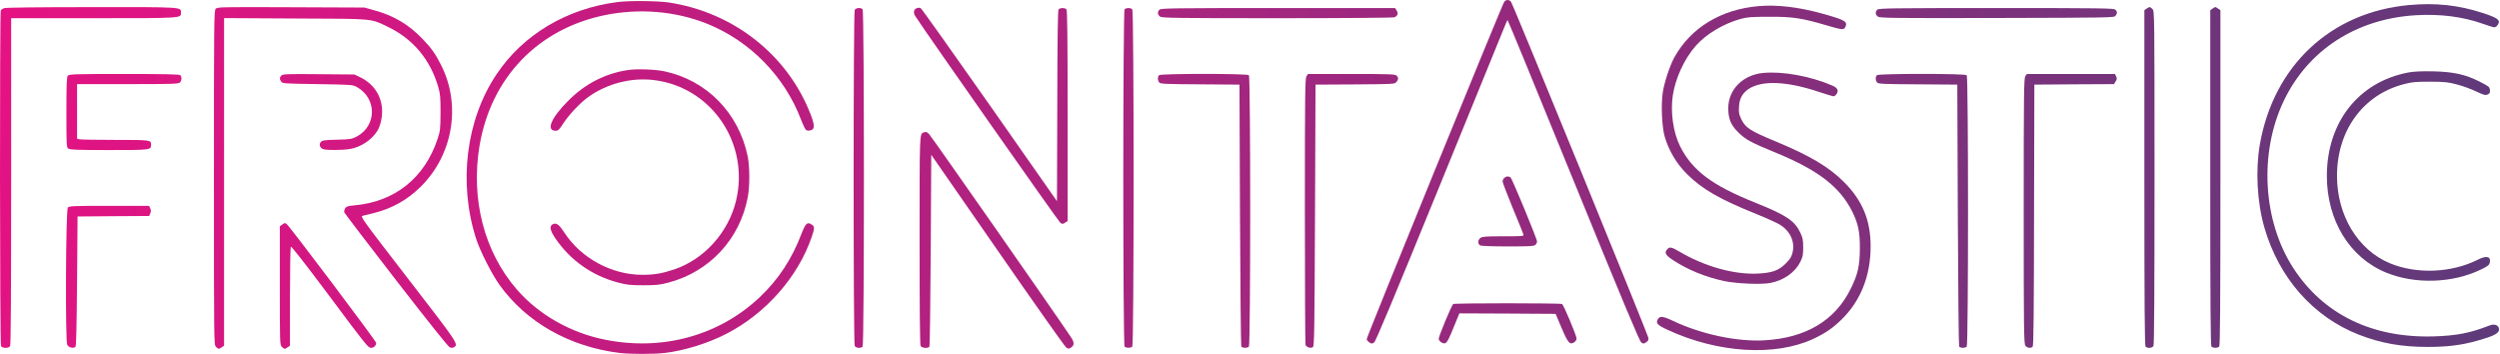
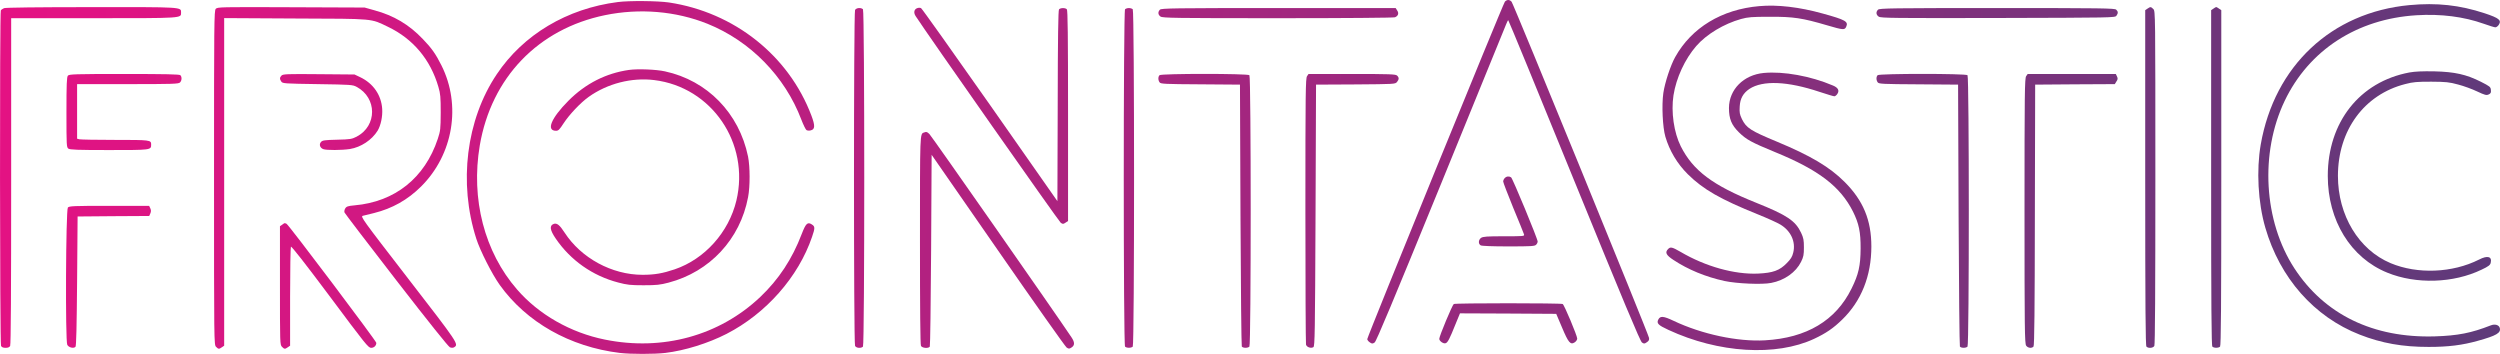
- <svg xmlns="http://www.w3.org/2000/svg" xmlns:xlink="http://www.w3.org/1999/xlink" version="1.0" width="409.6pt" height="57.983pt" viewBox="0 0 409.6 57.983" preserveAspectRatio="xMidYMid meet" id="svg2">
+ <svg xmlns="http://www.w3.org/2000/svg" xmlns:xlink="http://www.w3.org/1999/xlink" id="svg2" width="546.133" height="77.31" preserveAspectRatio="xMidYMid meet" version="1.0" viewBox="0 0 409.6 57.983">
  <defs id="defs62">
    <linearGradient id="linearGradient4207">
-       <stop style="stop-color:#e40c80;stop-opacity:0.976" offset="0" id="stop4209" />
-       <stop style="stop-color:#5c3878;stop-opacity:0.988" offset="1" id="stop4211" />
+       <stop style="stop-color:#e40c80;stop-opacity:.976" id="stop4209" offset="0" />
+       <stop style="stop-color:#5c3878;stop-opacity:.988" id="stop4211" offset="1" />
    </linearGradient>
-     <linearGradient xlink:href="#linearGradient4207" id="linearGradient4213" x1="120.906" y1="4355.159" x2="24768.754" y2="874.468" gradientUnits="userSpaceOnUse" />
-     <linearGradient xlink:href="#linearGradient4207" id="linearGradient4215" gradientUnits="userSpaceOnUse" x1="120.906" y1="4355.159" x2="24768.754" y2="874.468" />
-     <linearGradient xlink:href="#linearGradient4207" id="linearGradient4217" gradientUnits="userSpaceOnUse" x1="120.906" y1="4355.159" x2="24768.754" y2="874.468" />
-     <linearGradient xlink:href="#linearGradient4207" id="linearGradient4219" gradientUnits="userSpaceOnUse" x1="120.906" y1="4355.159" x2="24768.754" y2="874.468" />
-     <linearGradient xlink:href="#linearGradient4207" id="linearGradient4221" gradientUnits="userSpaceOnUse" x1="120.906" y1="4355.159" x2="24768.754" y2="874.468" />
-     <linearGradient xlink:href="#linearGradient4207" id="linearGradient4223" gradientUnits="userSpaceOnUse" x1="120.906" y1="4355.159" x2="24768.754" y2="874.468" />
-     <linearGradient xlink:href="#linearGradient4207" id="linearGradient4225" gradientUnits="userSpaceOnUse" x1="120.906" y1="4355.159" x2="24768.754" y2="874.468" />
-     <linearGradient xlink:href="#linearGradient4207" id="linearGradient4227" gradientUnits="userSpaceOnUse" x1="120.906" y1="4355.159" x2="24768.754" y2="874.468" />
-     <linearGradient xlink:href="#linearGradient4207" id="linearGradient4229" gradientUnits="userSpaceOnUse" x1="120.906" y1="4355.159" x2="24768.754" y2="874.468" />
-     <linearGradient xlink:href="#linearGradient4207" id="linearGradient4231" gradientUnits="userSpaceOnUse" x1="120.906" y1="4355.159" x2="24768.754" y2="874.468" />
-     <linearGradient xlink:href="#linearGradient4207" id="linearGradient4233" gradientUnits="userSpaceOnUse" x1="120.906" y1="4355.159" x2="24768.754" y2="874.468" />
-     <linearGradient xlink:href="#linearGradient4207" id="linearGradient4235" gradientUnits="userSpaceOnUse" x1="120.906" y1="4355.159" x2="24768.754" y2="874.468" />
-     <linearGradient xlink:href="#linearGradient4207" id="linearGradient4237" gradientUnits="userSpaceOnUse" x1="120.906" y1="4355.159" x2="24768.754" y2="874.468" />
-     <linearGradient xlink:href="#linearGradient4207" id="linearGradient4239" gradientUnits="userSpaceOnUse" x1="120.906" y1="4355.159" x2="24768.754" y2="874.468" />
-     <linearGradient xlink:href="#linearGradient4207" id="linearGradient4241" gradientUnits="userSpaceOnUse" x1="120.906" y1="4355.159" x2="24768.754" y2="874.468" />
-     <linearGradient xlink:href="#linearGradient4207" id="linearGradient4243" gradientUnits="userSpaceOnUse" x1="120.906" y1="4355.159" x2="24768.754" y2="874.468" />
-     <linearGradient xlink:href="#linearGradient4207" id="linearGradient4245" gradientUnits="userSpaceOnUse" x1="120.906" y1="4355.159" x2="24768.754" y2="874.468" />
-     <linearGradient xlink:href="#linearGradient4207" id="linearGradient4247" gradientUnits="userSpaceOnUse" x1="120.906" y1="4355.159" x2="24768.754" y2="874.468" />
-     <linearGradient xlink:href="#linearGradient4207" id="linearGradient4249" gradientUnits="userSpaceOnUse" x1="120.906" y1="4355.159" x2="24768.754" y2="874.468" />
-     <linearGradient xlink:href="#linearGradient4207" id="linearGradient4251" gradientUnits="userSpaceOnUse" x1="120.906" y1="4355.159" x2="24768.754" y2="874.468" />
-     <linearGradient xlink:href="#linearGradient4207" id="linearGradient4253" gradientUnits="userSpaceOnUse" x1="120.906" y1="4355.159" x2="24768.754" y2="874.468" />
-     <linearGradient xlink:href="#linearGradient4207" id="linearGradient4255" gradientUnits="userSpaceOnUse" x1="120.906" y1="4355.159" x2="24768.754" y2="874.468" />
-     <linearGradient xlink:href="#linearGradient4207" id="linearGradient4257" gradientUnits="userSpaceOnUse" x1="120.906" y1="4355.159" x2="24768.754" y2="874.468" />
-     <linearGradient xlink:href="#linearGradient4207" id="linearGradient4259" gradientUnits="userSpaceOnUse" x1="120.906" y1="4355.159" x2="24768.754" y2="874.468" />
-     <linearGradient xlink:href="#linearGradient4207" id="linearGradient4261" gradientUnits="userSpaceOnUse" x1="120.906" y1="4355.159" x2="24768.754" y2="874.468" />
-     <linearGradient xlink:href="#linearGradient4207" id="linearGradient4263" gradientUnits="userSpaceOnUse" x1="120.906" y1="4355.159" x2="24768.754" y2="874.468" />
-     <linearGradient xlink:href="#linearGradient4207" id="linearGradient4265" gradientUnits="userSpaceOnUse" x1="120.906" y1="4355.159" x2="24768.754" y2="874.468" />
-     <linearGradient xlink:href="#linearGradient4207" id="linearGradient4267" gradientUnits="userSpaceOnUse" x1="120.906" y1="4355.159" x2="24768.754" y2="874.468" />
+     <linearGradient id="linearGradient4213" x1="120.906" x2="24768.754" y1="4355.159" y2="874.468" gradientUnits="userSpaceOnUse" xlink:href="#linearGradient4207" />
+     <linearGradient id="linearGradient4215" x1="120.906" x2="24768.754" y1="4355.159" y2="874.468" gradientUnits="userSpaceOnUse" xlink:href="#linearGradient4207" />
+     <linearGradient id="linearGradient4217" x1="120.906" x2="24768.754" y1="4355.159" y2="874.468" gradientUnits="userSpaceOnUse" xlink:href="#linearGradient4207" />
+     <linearGradient id="linearGradient4219" x1="120.906" x2="24768.754" y1="4355.159" y2="874.468" gradientUnits="userSpaceOnUse" xlink:href="#linearGradient4207" />
+     <linearGradient id="linearGradient4221" x1="120.906" x2="24768.754" y1="4355.159" y2="874.468" gradientUnits="userSpaceOnUse" xlink:href="#linearGradient4207" />
+     <linearGradient id="linearGradient4223" x1="120.906" x2="24768.754" y1="4355.159" y2="874.468" gradientUnits="userSpaceOnUse" xlink:href="#linearGradient4207" />
+     <linearGradient id="linearGradient4225" x1="120.906" x2="24768.754" y1="4355.159" y2="874.468" gradientUnits="userSpaceOnUse" xlink:href="#linearGradient4207" />
+     <linearGradient id="linearGradient4227" x1="120.906" x2="24768.754" y1="4355.159" y2="874.468" gradientUnits="userSpaceOnUse" xlink:href="#linearGradient4207" />
+     <linearGradient id="linearGradient4229" x1="120.906" x2="24768.754" y1="4355.159" y2="874.468" gradientUnits="userSpaceOnUse" xlink:href="#linearGradient4207" />
+     <linearGradient id="linearGradient4231" x1="120.906" x2="24768.754" y1="4355.159" y2="874.468" gradientUnits="userSpaceOnUse" xlink:href="#linearGradient4207" />
+     <linearGradient id="linearGradient4233" x1="120.906" x2="24768.754" y1="4355.159" y2="874.468" gradientUnits="userSpaceOnUse" xlink:href="#linearGradient4207" />
+     <linearGradient id="linearGradient4235" x1="120.906" x2="24768.754" y1="4355.159" y2="874.468" gradientUnits="userSpaceOnUse" xlink:href="#linearGradient4207" />
+     <linearGradient id="linearGradient4237" x1="120.906" x2="24768.754" y1="4355.159" y2="874.468" gradientUnits="userSpaceOnUse" xlink:href="#linearGradient4207" />
+     <linearGradient id="linearGradient4239" x1="120.906" x2="24768.754" y1="4355.159" y2="874.468" gradientUnits="userSpaceOnUse" xlink:href="#linearGradient4207" />
+     <linearGradient id="linearGradient4241" x1="120.906" x2="24768.754" y1="4355.159" y2="874.468" gradientUnits="userSpaceOnUse" xlink:href="#linearGradient4207" />
+     <linearGradient id="linearGradient4243" x1="120.906" x2="24768.754" y1="4355.159" y2="874.468" gradientUnits="userSpaceOnUse" xlink:href="#linearGradient4207" />
+     <linearGradient id="linearGradient4245" x1="120.906" x2="24768.754" y1="4355.159" y2="874.468" gradientUnits="userSpaceOnUse" xlink:href="#linearGradient4207" />
+     <linearGradient id="linearGradient4247" x1="120.906" x2="24768.754" y1="4355.159" y2="874.468" gradientUnits="userSpaceOnUse" xlink:href="#linearGradient4207" />
+     <linearGradient id="linearGradient4249" x1="120.906" x2="24768.754" y1="4355.159" y2="874.468" gradientUnits="userSpaceOnUse" xlink:href="#linearGradient4207" />
+     <linearGradient id="linearGradient4251" x1="120.906" x2="24768.754" y1="4355.159" y2="874.468" gradientUnits="userSpaceOnUse" xlink:href="#linearGradient4207" />
+     <linearGradient id="linearGradient4253" x1="120.906" x2="24768.754" y1="4355.159" y2="874.468" gradientUnits="userSpaceOnUse" xlink:href="#linearGradient4207" />
+     <linearGradient id="linearGradient4255" x1="120.906" x2="24768.754" y1="4355.159" y2="874.468" gradientUnits="userSpaceOnUse" xlink:href="#linearGradient4207" />
+     <linearGradient id="linearGradient4257" x1="120.906" x2="24768.754" y1="4355.159" y2="874.468" gradientUnits="userSpaceOnUse" xlink:href="#linearGradient4207" />
+     <linearGradient id="linearGradient4259" x1="120.906" x2="24768.754" y1="4355.159" y2="874.468" gradientUnits="userSpaceOnUse" xlink:href="#linearGradient4207" />
+     <linearGradient id="linearGradient4261" x1="120.906" x2="24768.754" y1="4355.159" y2="874.468" gradientUnits="userSpaceOnUse" xlink:href="#linearGradient4207" />
+     <linearGradient id="linearGradient4263" x1="120.906" x2="24768.754" y1="4355.159" y2="874.468" gradientUnits="userSpaceOnUse" xlink:href="#linearGradient4207" />
+     <linearGradient id="linearGradient4265" x1="120.906" x2="24768.754" y1="4355.159" y2="874.468" gradientUnits="userSpaceOnUse" xlink:href="#linearGradient4207" />
+     <linearGradient id="linearGradient4267" x1="120.906" x2="24768.754" y1="4355.159" y2="874.468" gradientUnits="userSpaceOnUse" xlink:href="#linearGradient4207" />
  </defs>
-   <g transform="matrix(0.01661808,0,0,-0.01661808,-1.660774,72.44448)" id="g4" style="fill:url(#linearGradient4213);fill-opacity:1;stroke:none">
-     <path d="m 14937,4343 c -18,-21 -1357,-3303 -1357,-3327 0,-8 11,-23 25,-32 22,-15 27,-15 48,-1 16,11 178,398 652,1558 346,849 636,1561 645,1581 8,21 17,38 20,38 3,0 296,-711 650,-1581 484,-1186 651,-1585 668,-1596 20,-14 25,-14 48,2 20,13 25,23 22,43 -7,42 -1337,3294 -1355,3314 -20,23 -45,23 -66,1 z" id="path6" style="fill:url(#linearGradient4215);fill-opacity:1" />
-     <path d="m 6190,4339 c -500,-64 -931,-321 -1192,-711 -302,-449 -379,-1072 -202,-1623 38,-118 154,-347 231,-455 264,-368 691,-610 1183,-670 108,-13 341,-13 450,0 192,23 422,95 602,187 390,200 709,561 844,957 30,87 30,102 -1,122 -43,28 -60,12 -101,-94 -94,-247 -227,-448 -408,-620 -403,-382 -962,-536 -1531,-421 -339,68 -653,247 -867,494 -322,370 -457,892 -368,1420 114,669 575,1149 1235,1285 341,70 698,40 1010,-85 422,-170 763,-518 925,-944 20,-52 43,-99 51,-104 9,-6 28,-7 42,-3 43,10 44,46 7,145 -224,593 -761,1019 -1405,1116 -108,16 -393,19 -505,4 z" id="path8" style="fill:url(#linearGradient4217);fill-opacity:1" />
-     <path d="m 23855,4309 c -768,-72 -1330,-598 -1466,-1374 -44,-254 -27,-572 45,-820 144,-497 481,-879 931,-1055 217,-85 422,-121 680,-121 193,0 331,17 487,61 180,50 226,77 214,125 -8,31 -48,43 -90,26 -192,-75 -324,-101 -551,-108 -607,-18 -1087,215 -1385,672 -302,465 -341,1135 -95,1650 239,500 713,808 1299,844 241,15 467,-14 664,-84 53,-19 105,-35 114,-35 10,0 25,11 34,25 29,45 3,66 -138,113 -249,82 -472,106 -743,81 z" id="path10" style="fill:url(#linearGradient4219);fill-opacity:1" />
-     <path d="m 17445,4299 c -370,-32 -667,-212 -829,-502 -46,-82 -102,-252 -117,-355 -17,-120 -7,-337 20,-430 41,-139 117,-267 222,-371 152,-150 322,-247 692,-396 92,-37 191,-82 219,-99 104,-62 154,-170 128,-276 -10,-42 -24,-65 -64,-105 -71,-73 -136,-96 -283,-103 -233,-10 -519,70 -764,214 -83,48 -100,52 -123,28 -33,-33 -20,-60 52,-107 145,-96 317,-167 504,-208 120,-26 372,-37 460,-19 132,25 244,105 295,208 24,49 28,69 28,142 0,72 -4,94 -28,145 -56,118 -138,173 -442,295 -430,172 -623,317 -744,557 -68,136 -97,339 -72,502 27,173 113,358 225,487 101,116 273,219 441,266 70,19 106,22 285,22 232,1 318,-12 563,-84 160,-47 174,-48 189,-14 23,51 -7,68 -232,130 -229,64 -446,89 -625,73 z" id="path12" style="fill:url(#linearGradient4221);fill-opacity:1" />
-     <path d="m 140,4279 c -13,-6 -28,-15 -32,-22 -12,-19 -10,-3285 2,-3308 7,-13 21,-19 45,-19 24,0 38,6 45,19 7,13 10,538 10,1625 l 0,1606 813,0 c 884,0 862,-1 862,55 0,56 24,55 -885,54 -524,0 -844,-4 -860,-10 z" id="path14" style="fill:url(#linearGradient4223);fill-opacity:1" />
-     <path d="m 2227,4272 c -16,-17 -17,-132 -17,-1665 0,-1634 0,-1647 20,-1667 24,-24 29,-24 58,-4 l 22,15 0,1615 0,1615 703,-4 c 789,-3 739,1 912,-82 247,-118 419,-323 497,-592 20,-68 23,-100 23,-253 -1,-165 -3,-180 -29,-260 -128,-385 -422,-620 -819,-655 -66,-6 -81,-11 -93,-30 -8,-12 -11,-30 -8,-40 4,-10 234,-311 511,-669 324,-418 513,-654 529,-661 17,-6 31,-6 42,1 46,29 40,38 -452,674 -462,598 -474,615 -448,622 15,3 64,16 110,27 180,45 331,130 463,261 317,315 399,801 201,1195 -56,112 -97,170 -183,259 -136,143 -286,232 -478,284 l -96,27 -726,3 c -698,3 -726,2 -742,-16 z" id="path16" style="fill:url(#linearGradient4225);fill-opacity:1" />
-     <path d="m 9143,4279 c -31,-11 -38,-44 -16,-78 110,-170 1414,-2027 1431,-2038 20,-14 25,-14 47,1 l 25,16 0,1038 c 0,794 -3,1041 -12,1050 -16,16 -63,15 -77,-1 -8,-10 -12,-279 -13,-952 l -3,-939 -664,948 c -365,520 -671,950 -680,955 -9,5 -26,5 -38,0 z" id="path18" style="fill:url(#linearGradient4227);fill-opacity:1" />
-     <path d="m 21272,4274 -22,-15 0,-1653 c 0,-1271 3,-1655 12,-1664 19,-19 66,-15 78,7 7,13 10,549 10,1660 0,1628 0,1641 -20,1661 -24,24 -29,24 -58,4 z" id="path20" style="fill:url(#linearGradient4229);fill-opacity:1" />
-     <path d="m 21922,4274 -22,-15 0,-1653 c 0,-1271 3,-1655 12,-1664 15,-15 61,-15 76,0 9,9 12,393 12,1664 l 0,1653 -22,15 c -12,9 -25,16 -28,16 -3,0 -16,-7 -28,-16 z" id="path22" style="fill:url(#linearGradient4231);fill-opacity:1" />
-     <path d="m 8530,4261 c -14,-27 -14,-3285 0,-3312 12,-22 59,-26 78,-7 17,17 17,3309 0,3326 -19,19 -66,15 -78,-7 z" id="path24" style="fill:url(#linearGradient4233);fill-opacity:1" />
-     <path d="m 11192,4268 c -17,-17 -17,-3309 0,-3326 15,-15 61,-15 76,0 17,17 17,3309 0,3326 -7,7 -24,12 -38,12 -14,0 -31,-5 -38,-12 z" id="path26" style="fill:url(#linearGradient4235);fill-opacity:1" />
-     <path d="m 11536,4264 c -22,-22 -20,-50 6,-68 20,-14 146,-16 1155,-16 668,0 1142,4 1156,9 32,13 41,39 22,67 l -15,24 -1155,0 c -1035,0 -1155,-2 -1169,-16 z" id="path28" style="fill:url(#linearGradient4237);fill-opacity:1" />
-     <path d="m 18616,4264 c -23,-22 -20,-51 7,-69 21,-14 154,-15 1176,-13 1128,3 1153,3 1167,22 18,25 18,41 -2,60 -14,14 -134,16 -1174,16 -1040,0 -1160,-2 -1174,-16 z" id="path30" style="fill:url(#linearGradient4239);fill-opacity:1" />
-     <path d="m 6302,3670 c -227,-32 -430,-135 -598,-304 -171,-172 -222,-296 -122,-296 23,0 34,11 74,73 57,87 167,204 249,262 184,131 423,192 644,165 568,-69 946,-623 811,-1188 -75,-313 -312,-577 -608,-678 -118,-40 -199,-54 -317,-54 -303,0 -606,165 -770,418 -46,72 -75,95 -105,84 -45,-16 -39,-60 19,-145 146,-214 363,-367 616,-433 87,-23 120,-27 250,-27 129,0 163,4 247,26 406,107 705,428 783,841 21,107 20,301 0,402 -88,428 -402,750 -820,840 -86,19 -268,26 -353,14 z" id="path32" style="fill:url(#linearGradient4241);fill-opacity:1" />
-     <path d="m 23855,3645 c -491,-92 -805,-490 -805,-1020 0,-440 226,-808 587,-954 284,-116 653,-104 930,30 66,31 84,45 89,66 16,63 -30,77 -115,33 -262,-132 -607,-146 -872,-35 -314,132 -519,471 -519,860 0,450 259,803 665,906 77,20 114,23 255,23 145,-1 177,-4 265,-28 55,-14 139,-45 187,-68 77,-36 91,-40 114,-30 21,10 25,18 22,45 -3,30 -10,35 -98,80 -145,73 -259,98 -460,103 -118,2 -188,-1 -245,-11 z" id="path34" style="fill:url(#linearGradient4243);fill-opacity:1" />
-     <path d="m 17489,3640 c -199,-19 -342,-163 -343,-345 0,-107 25,-168 98,-240 73,-72 125,-100 356,-195 431,-176 644,-339 769,-587 58,-117 76,-201 75,-363 -1,-172 -20,-255 -89,-395 -155,-316 -443,-488 -855,-511 -268,-15 -621,60 -899,192 -101,48 -132,50 -151,14 -20,-38 -3,-56 99,-103 493,-229 1061,-264 1437,-88 117,55 189,104 276,189 189,183 288,432 288,721 0,260 -80,453 -264,637 -147,147 -336,259 -663,395 -265,110 -305,136 -349,224 -22,47 -26,65 -22,124 4,79 34,132 96,174 132,86 375,76 690,-29 73,-24 139,-44 147,-44 8,0 22,11 30,24 22,33 7,61 -43,82 -221,94 -488,142 -683,124 z" id="path36" style="fill:url(#linearGradient4245);fill-opacity:1" />
-     <path d="m 769,3613 c -11,-13 -14,-83 -14,-360 0,-330 1,-345 19,-359 16,-11 88,-14 402,-14 414,0 414,0 414,54 0,45 -6,46 -354,46 -182,0 -341,3 -353,6 l -23,6 0,269 0,269 499,0 c 441,0 501,2 515,16 19,18 21,55 4,72 -9,9 -146,12 -554,12 -492,0 -543,-2 -555,-17 z" id="path38" style="fill:url(#linearGradient4247);fill-opacity:1" />
-     <path d="m 2876,3615 c -20,-20 -20,-35 -2,-61 14,-18 32,-19 358,-24 330,-5 345,-6 384,-27 203,-109 203,-385 0,-491 -47,-24 -62,-27 -193,-30 -122,-3 -144,-6 -158,-22 -22,-24 -11,-58 22,-71 32,-12 182,-11 262,1 110,18 217,89 274,181 31,52 50,139 45,215 -9,137 -89,252 -218,313 l -55,26 -351,3 c -313,3 -353,1 -368,-13 z" id="path40" style="fill:url(#linearGradient4249);fill-opacity:1" />
-     <path d="m 11532,3618 c -16,-16 -15,-50 1,-71 11,-15 50,-17 402,-19 l 390,-3 5,-1285 c 3,-707 9,-1291 13,-1297 10,-16 59,-17 75,-1 17,17 17,2659 0,2676 -17,17 -869,17 -886,0 z" id="path42" style="fill:url(#linearGradient4251);fill-opacity:1" />
-     <path d="m 12986,3608 c -14,-20 -16,-162 -16,-1323 0,-715 3,-1310 6,-1323 7,-26 49,-40 73,-25 14,9 16,134 21,1299 l 5,1289 390,2 c 384,3 390,3 408,24 21,26 22,43 1,63 -14,14 -68,16 -444,16 l -429,0 -15,-22 z" id="path44" style="fill:url(#linearGradient4253);fill-opacity:1" />
-     <path d="m 18612,3618 c -16,-16 -15,-50 1,-71 11,-15 50,-17 402,-19 l 390,-3 5,-1285 c 3,-707 9,-1291 13,-1297 10,-16 59,-17 75,-1 17,17 17,2659 0,2676 -17,17 -869,17 -886,0 z" id="path46" style="fill:url(#linearGradient4255);fill-opacity:1" />
-     <path d="m 20076,3608 c -14,-20 -16,-163 -16,-1328 0,-1165 2,-1308 16,-1328 17,-25 56,-29 73,-9 8,10 12,369 13,1298 l 3,1284 392,3 393,2 16,26 c 14,20 15,30 6,49 l -12,25 -434,0 -435,0 -15,-22 z" id="path48" style="fill:url(#linearGradient4257);fill-opacity:1" />
-     <path d="m 9210,3053 c -41,-14 -40,4 -40,-1061 0,-686 3,-1030 10,-1043 12,-22 74,-27 87,-7 4,7 10,436 13,952 l 5,939 654,-942 c 359,-518 664,-949 677,-958 22,-14 26,-14 49,1 32,21 32,51 -2,101 -150,225 -1381,1986 -1400,2003 -25,23 -28,24 -53,15 z" id="path50" style="fill:url(#linearGradient4259);fill-opacity:1" />
-     <path d="m 14936,2604 c -9,-8 -16,-24 -16,-34 0,-10 45,-126 99,-259 55,-133 103,-250 106,-261 6,-20 2,-20 -197,-20 -168,0 -207,-3 -226,-16 -27,-19 -29,-60 -3,-74 12,-6 118,-10 275,-10 218,0 257,2 270,16 9,8 16,23 16,32 0,27 -247,624 -262,633 -20,13 -45,11 -62,-7 z" id="path52" style="fill:url(#linearGradient4261);fill-opacity:1" />
-     <path d="m 769,2313 c -20,-23 -26,-1315 -6,-1353 14,-27 62,-39 81,-20 8,8 12,194 16,648 l 5,637 353,3 353,2 11,25 c 8,19 8,31 0,50 l -12,25 -394,0 c -354,0 -395,-2 -407,-17 z" id="path54" style="fill:url(#linearGradient4263);fill-opacity:1" />
-     <path d="m 2882,2144 -22,-15 0,-585 c 0,-571 0,-584 20,-604 24,-24 29,-24 58,-4 l 22,15 0,482 c 0,265 4,488 8,494 5,8 139,-163 385,-492 351,-471 378,-505 406,-505 29,0 51,22 51,49 0,18 -866,1167 -885,1174 -21,9 -17,10 -43,-9 z" id="path56" style="fill:url(#linearGradient4265);fill-opacity:1" />
-     <path d="m 14433,1362 c -15,-10 -143,-317 -143,-343 0,-23 42,-52 64,-43 20,8 38,42 96,187 l 44,107 474,-2 475,-3 57,-134 c 63,-150 83,-174 125,-147 14,9 25,26 25,37 0,28 -127,331 -143,341 -16,10 -1058,10 -1074,0 z" id="path58" style="fill:url(#linearGradient4267);fill-opacity:1" />
+   <g id="g4" transform="matrix(0.01661808,0,0,-0.01661808,-1.660774,72.44448)" style="fill:url(#linearGradient4213);fill-opacity:1;stroke:none">
+     <path id="path6" d="m 14937,4343 c -18,-21 -1357,-3303 -1357,-3327 0,-8 11,-23 25,-32 22,-15 27,-15 48,-1 16,11 178,398 652,1558 346,849 636,1561 645,1581 8,21 17,38 20,38 3,0 296,-711 650,-1581 484,-1186 651,-1585 668,-1596 20,-14 25,-14 48,2 20,13 25,23 22,43 -7,42 -1337,3294 -1355,3314 -20,23 -45,23 -66,1 z" style="fill:url(#linearGradient4215);fill-opacity:1" />
+     <path id="path8" d="m 6190,4339 c -500,-64 -931,-321 -1192,-711 -302,-449 -379,-1072 -202,-1623 38,-118 154,-347 231,-455 264,-368 691,-610 1183,-670 108,-13 341,-13 450,0 192,23 422,95 602,187 390,200 709,561 844,957 30,87 30,102 -1,122 -43,28 -60,12 -101,-94 -94,-247 -227,-448 -408,-620 -403,-382 -962,-536 -1531,-421 -339,68 -653,247 -867,494 -322,370 -457,892 -368,1420 114,669 575,1149 1235,1285 341,70 698,40 1010,-85 422,-170 763,-518 925,-944 20,-52 43,-99 51,-104 9,-6 28,-7 42,-3 43,10 44,46 7,145 -224,593 -761,1019 -1405,1116 -108,16 -393,19 -505,4 z" style="fill:url(#linearGradient4217);fill-opacity:1" />
+     <path id="path10" d="m 23855,4309 c -768,-72 -1330,-598 -1466,-1374 -44,-254 -27,-572 45,-820 144,-497 481,-879 931,-1055 217,-85 422,-121 680,-121 193,0 331,17 487,61 180,50 226,77 214,125 -8,31 -48,43 -90,26 -192,-75 -324,-101 -551,-108 -607,-18 -1087,215 -1385,672 -302,465 -341,1135 -95,1650 239,500 713,808 1299,844 241,15 467,-14 664,-84 53,-19 105,-35 114,-35 10,0 25,11 34,25 29,45 3,66 -138,113 -249,82 -472,106 -743,81 z" style="fill:url(#linearGradient4219);fill-opacity:1" />
+     <path id="path12" d="m 17445,4299 c -370,-32 -667,-212 -829,-502 -46,-82 -102,-252 -117,-355 -17,-120 -7,-337 20,-430 41,-139 117,-267 222,-371 152,-150 322,-247 692,-396 92,-37 191,-82 219,-99 104,-62 154,-170 128,-276 -10,-42 -24,-65 -64,-105 -71,-73 -136,-96 -283,-103 -233,-10 -519,70 -764,214 -83,48 -100,52 -123,28 -33,-33 -20,-60 52,-107 145,-96 317,-167 504,-208 120,-26 372,-37 460,-19 132,25 244,105 295,208 24,49 28,69 28,142 0,72 -4,94 -28,145 -56,118 -138,173 -442,295 -430,172 -623,317 -744,557 -68,136 -97,339 -72,502 27,173 113,358 225,487 101,116 273,219 441,266 70,19 106,22 285,22 232,1 318,-12 563,-84 160,-47 174,-48 189,-14 23,51 -7,68 -232,130 -229,64 -446,89 -625,73 z" style="fill:url(#linearGradient4221);fill-opacity:1" />
+     <path id="path14" d="m 140,4279 c -13,-6 -28,-15 -32,-22 -12,-19 -10,-3285 2,-3308 7,-13 21,-19 45,-19 24,0 38,6 45,19 7,13 10,538 10,1625 l 0,1606 813,0 c 884,0 862,-1 862,55 0,56 24,55 -885,54 -524,0 -844,-4 -860,-10 z" style="fill:url(#linearGradient4223);fill-opacity:1" />
+     <path id="path16" d="m 2227,4272 c -16,-17 -17,-132 -17,-1665 0,-1634 0,-1647 20,-1667 24,-24 29,-24 58,-4 l 22,15 0,1615 0,1615 703,-4 c 789,-3 739,1 912,-82 247,-118 419,-323 497,-592 20,-68 23,-100 23,-253 -1,-165 -3,-180 -29,-260 -128,-385 -422,-620 -819,-655 -66,-6 -81,-11 -93,-30 -8,-12 -11,-30 -8,-40 4,-10 234,-311 511,-669 324,-418 513,-654 529,-661 17,-6 31,-6 42,1 46,29 40,38 -452,674 -462,598 -474,615 -448,622 15,3 64,16 110,27 180,45 331,130 463,261 317,315 399,801 201,1195 -56,112 -97,170 -183,259 -136,143 -286,232 -478,284 l -96,27 -726,3 c -698,3 -726,2 -742,-16 z" style="fill:url(#linearGradient4225);fill-opacity:1" />
+     <path id="path18" d="m 9143,4279 c -31,-11 -38,-44 -16,-78 110,-170 1414,-2027 1431,-2038 20,-14 25,-14 47,1 l 25,16 0,1038 c 0,794 -3,1041 -12,1050 -16,16 -63,15 -77,-1 -8,-10 -12,-279 -13,-952 l -3,-939 -664,948 c -365,520 -671,950 -680,955 -9,5 -26,5 -38,0 z" style="fill:url(#linearGradient4227);fill-opacity:1" />
+     <path id="path20" d="m 21272,4274 -22,-15 0,-1653 c 0,-1271 3,-1655 12,-1664 19,-19 66,-15 78,7 7,13 10,549 10,1660 0,1628 0,1641 -20,1661 -24,24 -29,24 -58,4 z" style="fill:url(#linearGradient4229);fill-opacity:1" />
+     <path id="path22" d="m 21922,4274 -22,-15 0,-1653 c 0,-1271 3,-1655 12,-1664 15,-15 61,-15 76,0 9,9 12,393 12,1664 l 0,1653 -22,15 c -12,9 -25,16 -28,16 -3,0 -16,-7 -28,-16 z" style="fill:url(#linearGradient4231);fill-opacity:1" />
+     <path id="path24" d="m 8530,4261 c -14,-27 -14,-3285 0,-3312 12,-22 59,-26 78,-7 17,17 17,3309 0,3326 -19,19 -66,15 -78,-7 z" style="fill:url(#linearGradient4233);fill-opacity:1" />
+     <path id="path26" d="m 11192,4268 c -17,-17 -17,-3309 0,-3326 15,-15 61,-15 76,0 17,17 17,3309 0,3326 -7,7 -24,12 -38,12 -14,0 -31,-5 -38,-12 z" style="fill:url(#linearGradient4235);fill-opacity:1" />
+     <path id="path28" d="m 11536,4264 c -22,-22 -20,-50 6,-68 20,-14 146,-16 1155,-16 668,0 1142,4 1156,9 32,13 41,39 22,67 l -15,24 -1155,0 c -1035,0 -1155,-2 -1169,-16 z" style="fill:url(#linearGradient4237);fill-opacity:1" />
+     <path id="path30" d="m 18616,4264 c -23,-22 -20,-51 7,-69 21,-14 154,-15 1176,-13 1128,3 1153,3 1167,22 18,25 18,41 -2,60 -14,14 -134,16 -1174,16 -1040,0 -1160,-2 -1174,-16 z" style="fill:url(#linearGradient4239);fill-opacity:1" />
+     <path id="path32" d="m 6302,3670 c -227,-32 -430,-135 -598,-304 -171,-172 -222,-296 -122,-296 23,0 34,11 74,73 57,87 167,204 249,262 184,131 423,192 644,165 568,-69 946,-623 811,-1188 -75,-313 -312,-577 -608,-678 -118,-40 -199,-54 -317,-54 -303,0 -606,165 -770,418 -46,72 -75,95 -105,84 -45,-16 -39,-60 19,-145 146,-214 363,-367 616,-433 87,-23 120,-27 250,-27 129,0 163,4 247,26 406,107 705,428 783,841 21,107 20,301 0,402 -88,428 -402,750 -820,840 -86,19 -268,26 -353,14 z" style="fill:url(#linearGradient4241);fill-opacity:1" />
+     <path id="path34" d="m 23855,3645 c -491,-92 -805,-490 -805,-1020 0,-440 226,-808 587,-954 284,-116 653,-104 930,30 66,31 84,45 89,66 16,63 -30,77 -115,33 -262,-132 -607,-146 -872,-35 -314,132 -519,471 -519,860 0,450 259,803 665,906 77,20 114,23 255,23 145,-1 177,-4 265,-28 55,-14 139,-45 187,-68 77,-36 91,-40 114,-30 21,10 25,18 22,45 -3,30 -10,35 -98,80 -145,73 -259,98 -460,103 -118,2 -188,-1 -245,-11 z" style="fill:url(#linearGradient4243);fill-opacity:1" />
+     <path id="path36" d="m 17489,3640 c -199,-19 -342,-163 -343,-345 0,-107 25,-168 98,-240 73,-72 125,-100 356,-195 431,-176 644,-339 769,-587 58,-117 76,-201 75,-363 -1,-172 -20,-255 -89,-395 -155,-316 -443,-488 -855,-511 -268,-15 -621,60 -899,192 -101,48 -132,50 -151,14 -20,-38 -3,-56 99,-103 493,-229 1061,-264 1437,-88 117,55 189,104 276,189 189,183 288,432 288,721 0,260 -80,453 -264,637 -147,147 -336,259 -663,395 -265,110 -305,136 -349,224 -22,47 -26,65 -22,124 4,79 34,132 96,174 132,86 375,76 690,-29 73,-24 139,-44 147,-44 8,0 22,11 30,24 22,33 7,61 -43,82 -221,94 -488,142 -683,124 z" style="fill:url(#linearGradient4245);fill-opacity:1" />
+     <path id="path38" d="m 769,3613 c -11,-13 -14,-83 -14,-360 0,-330 1,-345 19,-359 16,-11 88,-14 402,-14 414,0 414,0 414,54 0,45 -6,46 -354,46 -182,0 -341,3 -353,6 l -23,6 0,269 0,269 499,0 c 441,0 501,2 515,16 19,18 21,55 4,72 -9,9 -146,12 -554,12 -492,0 -543,-2 -555,-17 z" style="fill:url(#linearGradient4247);fill-opacity:1" />
+     <path id="path40" d="m 2876,3615 c -20,-20 -20,-35 -2,-61 14,-18 32,-19 358,-24 330,-5 345,-6 384,-27 203,-109 203,-385 0,-491 -47,-24 -62,-27 -193,-30 -122,-3 -144,-6 -158,-22 -22,-24 -11,-58 22,-71 32,-12 182,-11 262,1 110,18 217,89 274,181 31,52 50,139 45,215 -9,137 -89,252 -218,313 l -55,26 -351,3 c -313,3 -353,1 -368,-13 z" style="fill:url(#linearGradient4249);fill-opacity:1" />
+     <path id="path42" d="m 11532,3618 c -16,-16 -15,-50 1,-71 11,-15 50,-17 402,-19 l 390,-3 5,-1285 c 3,-707 9,-1291 13,-1297 10,-16 59,-17 75,-1 17,17 17,2659 0,2676 -17,17 -869,17 -886,0 z" style="fill:url(#linearGradient4251);fill-opacity:1" />
+     <path id="path44" d="m 12986,3608 c -14,-20 -16,-162 -16,-1323 0,-715 3,-1310 6,-1323 7,-26 49,-40 73,-25 14,9 16,134 21,1299 l 5,1289 390,2 c 384,3 390,3 408,24 21,26 22,43 1,63 -14,14 -68,16 -444,16 l -429,0 -15,-22 z" style="fill:url(#linearGradient4253);fill-opacity:1" />
+     <path id="path46" d="m 18612,3618 c -16,-16 -15,-50 1,-71 11,-15 50,-17 402,-19 l 390,-3 5,-1285 c 3,-707 9,-1291 13,-1297 10,-16 59,-17 75,-1 17,17 17,2659 0,2676 -17,17 -869,17 -886,0 z" style="fill:url(#linearGradient4255);fill-opacity:1" />
+     <path id="path48" d="m 20076,3608 c -14,-20 -16,-163 -16,-1328 0,-1165 2,-1308 16,-1328 17,-25 56,-29 73,-9 8,10 12,369 13,1298 l 3,1284 392,3 393,2 16,26 c 14,20 15,30 6,49 l -12,25 -434,0 -435,0 -15,-22 z" style="fill:url(#linearGradient4257);fill-opacity:1" />
+     <path id="path50" d="m 9210,3053 c -41,-14 -40,4 -40,-1061 0,-686 3,-1030 10,-1043 12,-22 74,-27 87,-7 4,7 10,436 13,952 l 5,939 654,-942 c 359,-518 664,-949 677,-958 22,-14 26,-14 49,1 32,21 32,51 -2,101 -150,225 -1381,1986 -1400,2003 -25,23 -28,24 -53,15 z" style="fill:url(#linearGradient4259);fill-opacity:1" />
+     <path id="path52" d="m 14936,2604 c -9,-8 -16,-24 -16,-34 0,-10 45,-126 99,-259 55,-133 103,-250 106,-261 6,-20 2,-20 -197,-20 -168,0 -207,-3 -226,-16 -27,-19 -29,-60 -3,-74 12,-6 118,-10 275,-10 218,0 257,2 270,16 9,8 16,23 16,32 0,27 -247,624 -262,633 -20,13 -45,11 -62,-7 z" style="fill:url(#linearGradient4261);fill-opacity:1" />
+     <path id="path54" d="m 769,2313 c -20,-23 -26,-1315 -6,-1353 14,-27 62,-39 81,-20 8,8 12,194 16,648 l 5,637 353,3 353,2 11,25 c 8,19 8,31 0,50 l -12,25 -394,0 c -354,0 -395,-2 -407,-17 z" style="fill:url(#linearGradient4263);fill-opacity:1" />
+     <path id="path56" d="m 2882,2144 -22,-15 0,-585 c 0,-571 0,-584 20,-604 24,-24 29,-24 58,-4 l 22,15 0,482 c 0,265 4,488 8,494 5,8 139,-163 385,-492 351,-471 378,-505 406,-505 29,0 51,22 51,49 0,18 -866,1167 -885,1174 -21,9 -17,10 -43,-9 z" style="fill:url(#linearGradient4265);fill-opacity:1" />
+     <path id="path58" d="m 14433,1362 c -15,-10 -143,-317 -143,-343 0,-23 42,-52 64,-43 20,8 38,42 96,187 l 44,107 474,-2 475,-3 57,-134 c 63,-150 83,-174 125,-147 14,9 25,26 25,37 0,28 -127,331 -143,341 -16,10 -1058,10 -1074,0 z" style="fill:url(#linearGradient4267);fill-opacity:1" />
  </g>
-   <rect style="opacity:1;fill:#e40d80;fill-opacity:0.976;stroke:none;stroke-width:0.567;stroke-linecap:round;stroke-linejoin:miter;stroke-miterlimit:4;stroke-dasharray:none;stroke-dashoffset:0;stroke-opacity:1" id="rect4203" width="20" height="20" x="-24" y="37.983" />
-   <rect style="opacity:1;fill:#5c3878;fill-opacity:0.988;stroke:none;stroke-width:0.567;stroke-linecap:round;stroke-linejoin:miter;stroke-miterlimit:4;stroke-dasharray:none;stroke-dashoffset:0;stroke-opacity:1" id="rect4205" width="20" height="20" x="-24" y="5.983" />
+   <rect style="opacity:1;fill:#e40d80;fill-opacity:.976;stroke:none;stroke-width:.567;stroke-linecap:round;stroke-linejoin:miter;stroke-miterlimit:4;stroke-dasharray:none;stroke-dashoffset:0;stroke-opacity:1" id="rect4203" width="20" height="20" x="-24" y="37.983" />
+   <rect style="opacity:1;fill:#5c3878;fill-opacity:.988;stroke:none;stroke-width:.567;stroke-linecap:round;stroke-linejoin:miter;stroke-miterlimit:4;stroke-dasharray:none;stroke-dashoffset:0;stroke-opacity:1" id="rect4205" width="20" height="20" x="-24" y="5.983" />
</svg>
